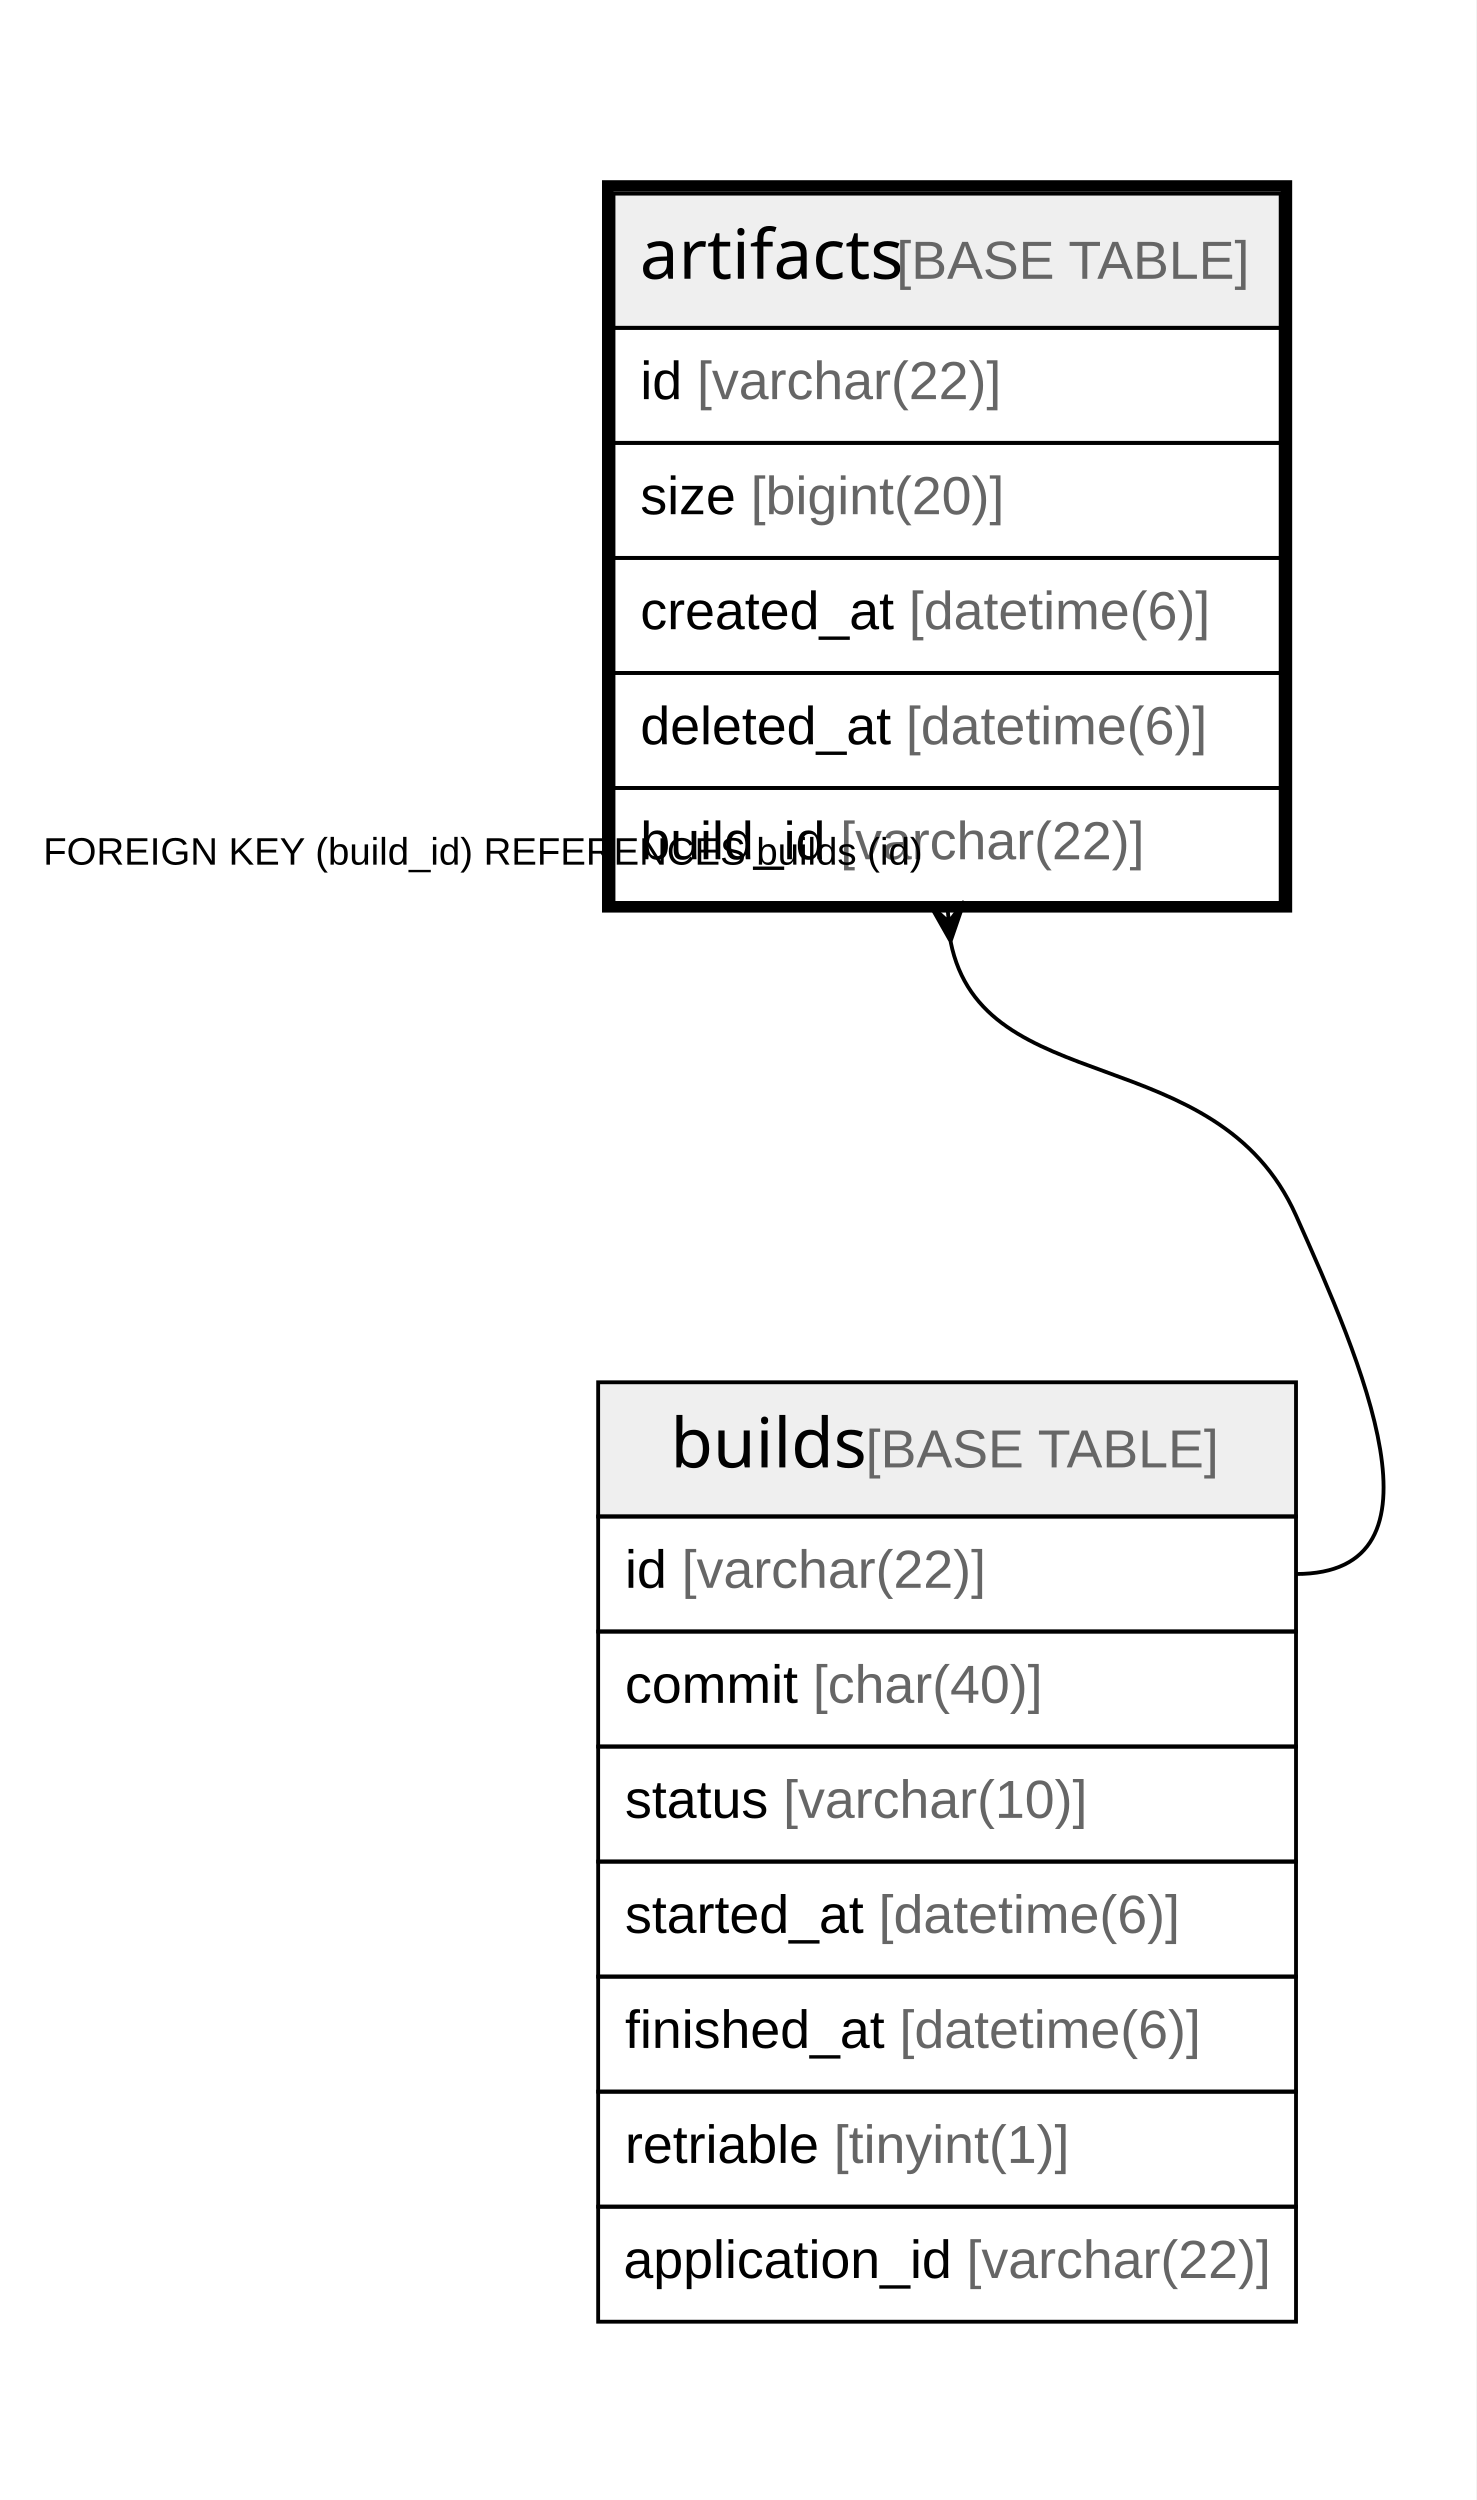
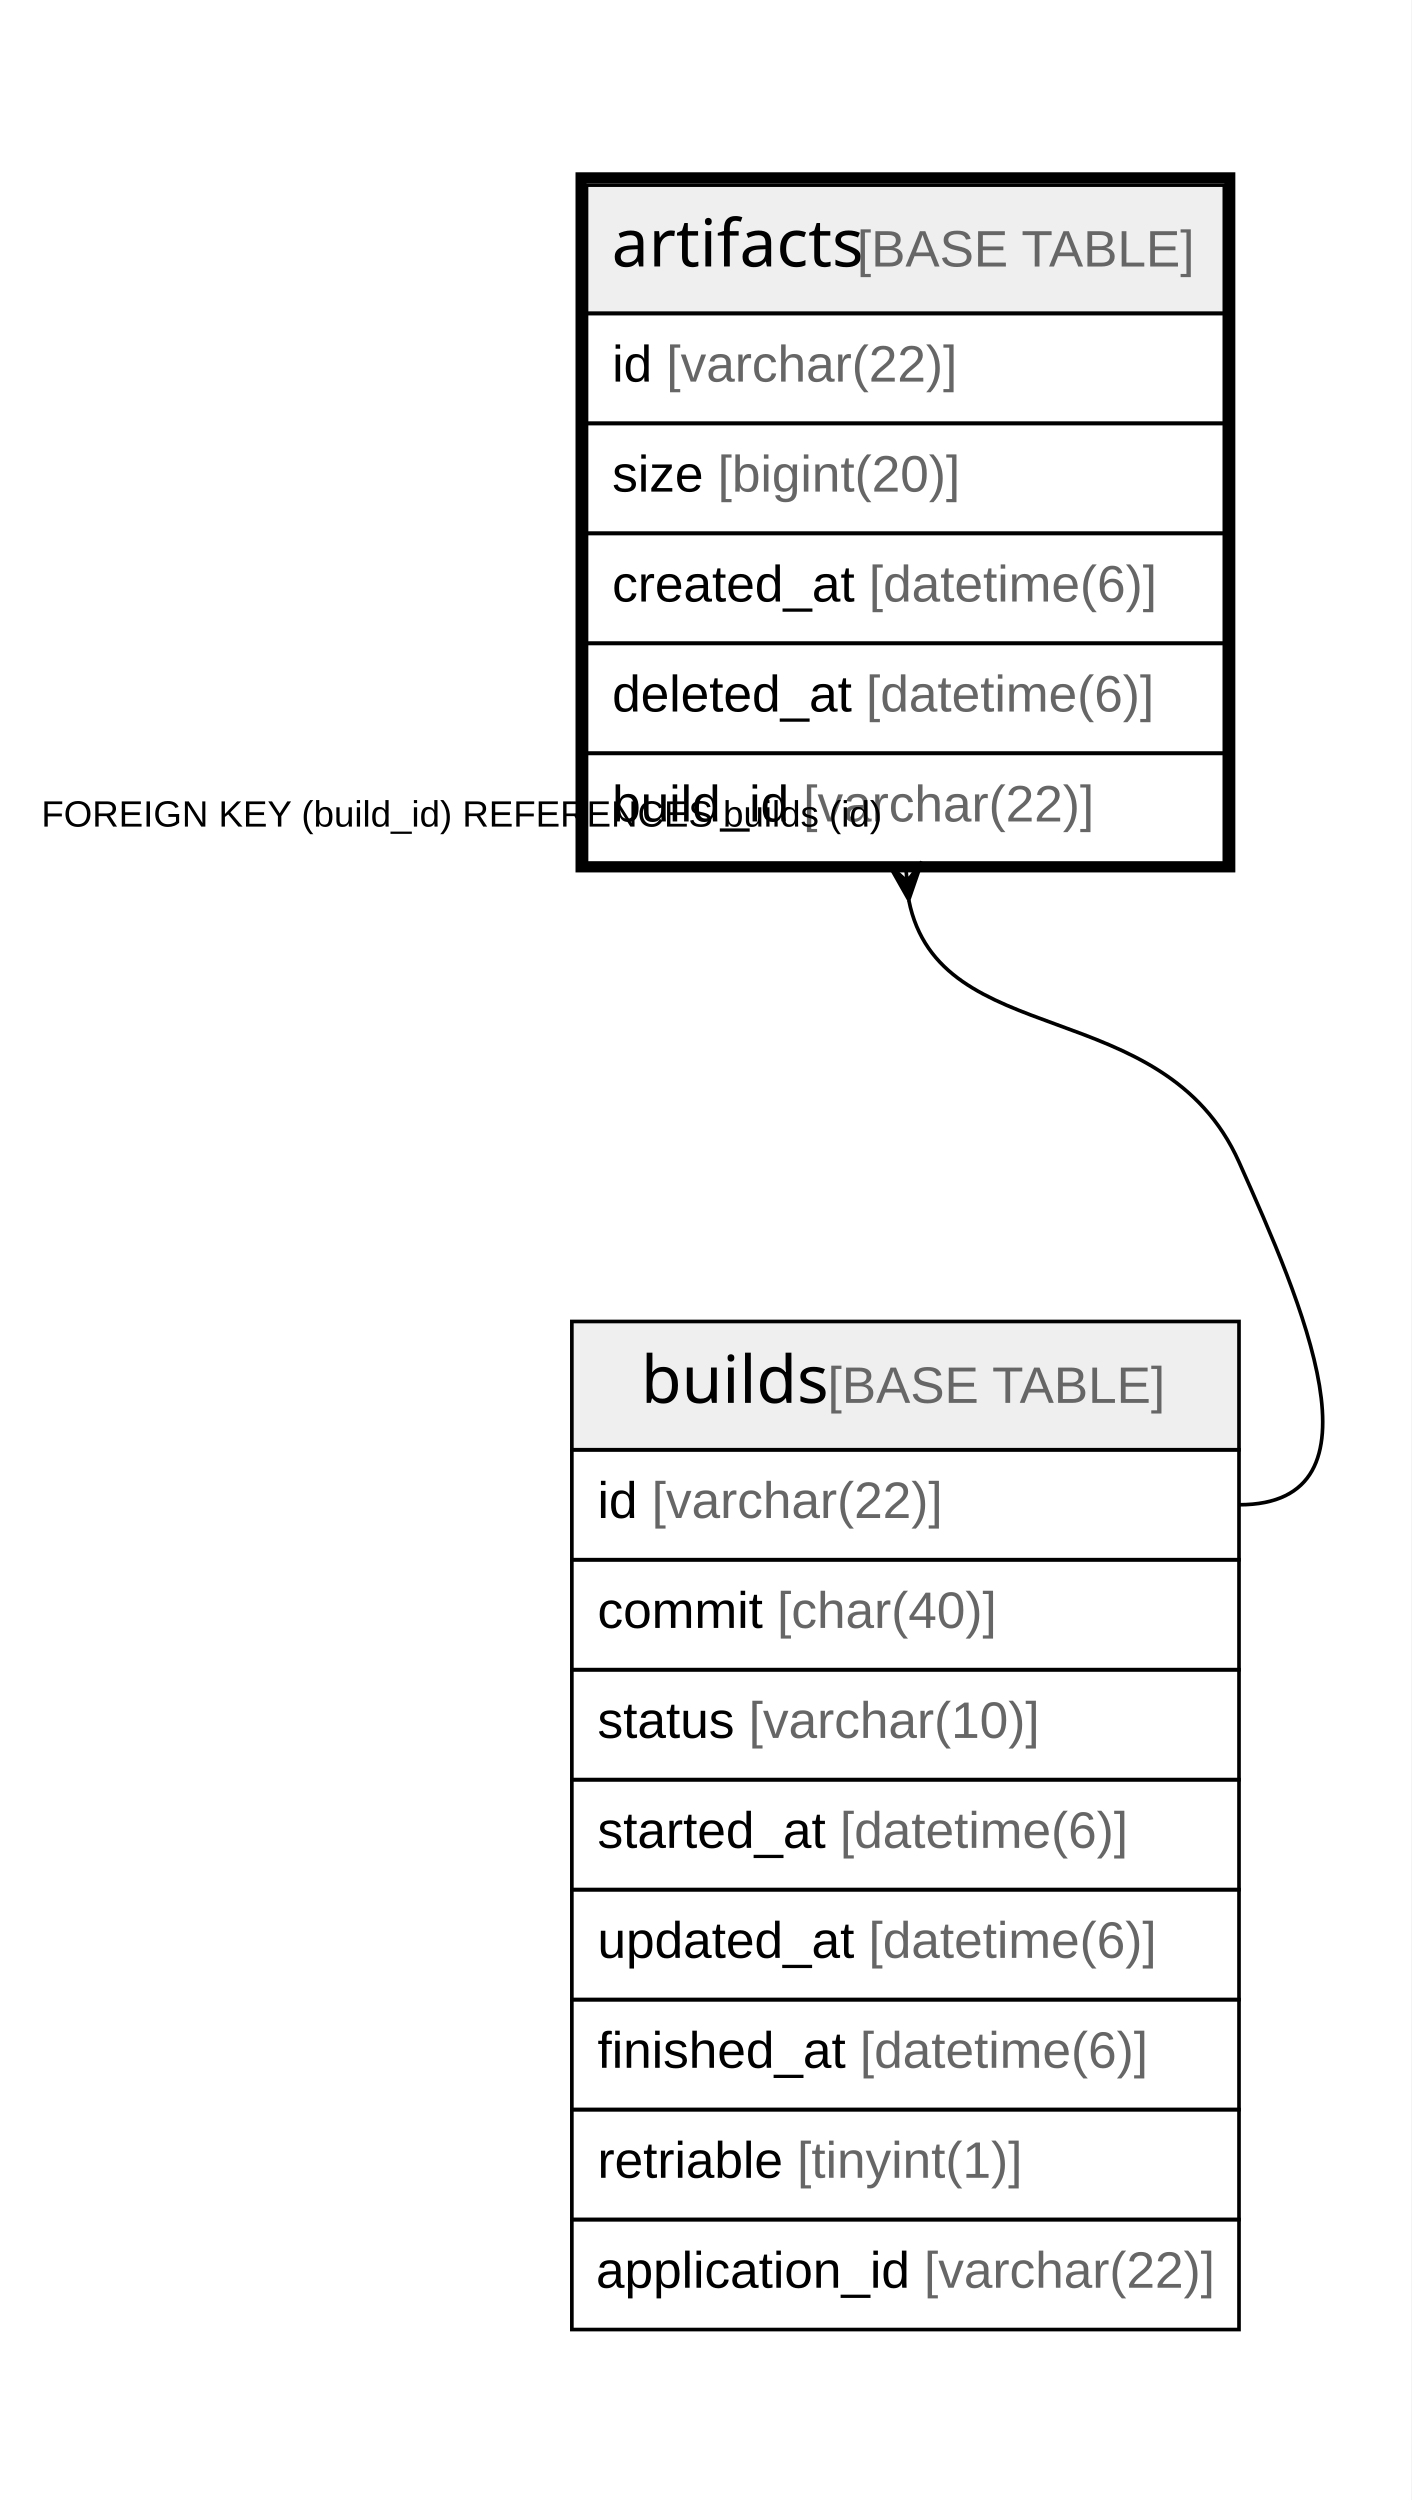
- <svg xmlns="http://www.w3.org/2000/svg" width="385pt" height="652pt" viewBox="0.00 0.00 385.00 652.00">
-   <g id="graph0" class="graph" transform="scale(1 1) rotate(0) translate(4 648)">
-     <polygon fill="#ffffff" stroke="transparent" points="-4,4 -4,-648 381,-648 381,4 -4,4" />
+ <svg xmlns="http://www.w3.org/2000/svg" width="385pt" height="682pt" viewBox="0.00 0.00 385.00 682.00">
+   <g id="graph0" class="graph" transform="scale(1 1) rotate(0) translate(4 678)">
+     <polygon fill="#ffffff" stroke="transparent" points="-4,4 -4,-678 381,-678 381,4 -4,4" />
    <g id="node1" class="node">
-       <polygon fill="#efefef" stroke="transparent" points="156,-562.5 156,-597.5 330,-597.5 330,-562.5 156,-562.5" />
-       <polygon fill="none" stroke="#000000" points="156,-562.5 156,-597.5 330,-597.5 330,-562.5 156,-562.5" />
-       <text text-anchor="start" x="162.87" y="-575.3" font-family="Arial Bold" font-size="18.00" fill="#000000">artifacts</text>
-       <text text-anchor="start" x="225.876" y="-575.3" font-family="Arial" font-size="14.00" fill="#000000"> </text>
-       <text text-anchor="start" x="229.766" y="-575.3" font-family="Arial" font-size="14.00" fill="#666666">[BASE TABLE]</text>
+       <polygon fill="#efefef" stroke="transparent" points="156,-592.5 156,-627.5 330,-627.5 330,-592.5 156,-592.5" />
+       <polygon fill="none" stroke="#000000" points="156,-592.5 156,-627.5 330,-627.5 330,-592.5 156,-592.5" />
+       <text text-anchor="start" x="162.87" y="-605.3" font-family="Arial Bold" font-size="18.00" fill="#000000">artifacts</text>
+       <text text-anchor="start" x="225.876" y="-605.3" font-family="Arial" font-size="14.00" fill="#000000"> </text>
+       <text text-anchor="start" x="229.766" y="-605.3" font-family="Arial" font-size="14.00" fill="#666666">[BASE TABLE]</text>
+       <polygon fill="none" stroke="#000000" points="156,-562.5 156,-592.5 330,-592.5 330,-562.5 156,-562.5" />
+       <text text-anchor="start" x="163" y="-573.9" font-family="Arial" font-size="14.00" fill="#000000">id </text>
+       <text text-anchor="start" x="177.78" y="-573.9" font-family="Arial" font-size="14.00" fill="#666666">[varchar(22)]</text>
      <polygon fill="none" stroke="#000000" points="156,-532.5 156,-562.5 330,-562.5 330,-532.5 156,-532.5" />
-       <text text-anchor="start" x="163" y="-543.9" font-family="Arial" font-size="14.00" fill="#000000">id </text>
-       <text text-anchor="start" x="177.78" y="-543.9" font-family="Arial" font-size="14.00" fill="#666666">[varchar(22)]</text>
+       <text text-anchor="start" x="163" y="-543.9" font-family="Arial" font-size="14.00" fill="#000000">size </text>
+       <text text-anchor="start" x="191.78" y="-543.9" font-family="Arial" font-size="14.00" fill="#666666">[bigint(20)]</text>
      <polygon fill="none" stroke="#000000" points="156,-502.5 156,-532.5 330,-532.5 330,-502.5 156,-502.5" />
-       <text text-anchor="start" x="163" y="-513.9" font-family="Arial" font-size="14.00" fill="#000000">size </text>
-       <text text-anchor="start" x="191.78" y="-513.9" font-family="Arial" font-size="14.00" fill="#666666">[bigint(20)]</text>
+       <text text-anchor="start" x="163" y="-513.9" font-family="Arial" font-size="14.00" fill="#000000">created_at </text>
+       <text text-anchor="start" x="233.028" y="-513.9" font-family="Arial" font-size="14.00" fill="#666666">[datetime(6)]</text>
      <polygon fill="none" stroke="#000000" points="156,-472.5 156,-502.5 330,-502.5 330,-472.5 156,-472.5" />
-       <text text-anchor="start" x="163" y="-483.9" font-family="Arial" font-size="14.00" fill="#000000">created_at </text>
-       <text text-anchor="start" x="233.028" y="-483.9" font-family="Arial" font-size="14.00" fill="#666666">[datetime(6)]</text>
+       <text text-anchor="start" x="163" y="-483.9" font-family="Arial" font-size="14.00" fill="#000000">deleted_at </text>
+       <text text-anchor="start" x="232.257" y="-483.9" font-family="Arial" font-size="14.00" fill="#666666">[datetime(6)]</text>
      <polygon fill="none" stroke="#000000" points="156,-442.5 156,-472.5 330,-472.5 330,-442.5 156,-442.5" />
-       <text text-anchor="start" x="163" y="-453.9" font-family="Arial" font-size="14.00" fill="#000000">deleted_at </text>
-       <text text-anchor="start" x="232.257" y="-453.9" font-family="Arial" font-size="14.00" fill="#666666">[datetime(6)]</text>
-       <polygon fill="none" stroke="#000000" points="156,-412.5 156,-442.5 330,-442.5 330,-412.5 156,-412.5" />
-       <text text-anchor="start" x="163" y="-423.9" font-family="Arial" font-size="14.00" fill="#000000">build_id </text>
-       <text text-anchor="start" x="215.123" y="-423.9" font-family="Arial" font-size="14.00" fill="#666666">[varchar(22)]</text>
-       <polygon fill="none" stroke="#000000" stroke-width="3" points="154.5,-411.5 154.5,-599.5 331.5,-599.5 331.5,-411.5 154.5,-411.5" />
+       <text text-anchor="start" x="163" y="-453.9" font-family="Arial" font-size="14.00" fill="#000000">build_id </text>
+       <text text-anchor="start" x="215.123" y="-453.9" font-family="Arial" font-size="14.00" fill="#666666">[varchar(22)]</text>
+       <polygon fill="none" stroke="#000000" stroke-width="3" points="154.5,-441.5 154.5,-629.5 331.5,-629.5 331.5,-441.5 154.5,-441.5" />
    </g>
    <g id="node2" class="node">
-       <polygon fill="#efefef" stroke="transparent" points="152,-252.5 152,-287.5 334,-287.5 334,-252.5 152,-252.5" />
-       <polygon fill="none" stroke="#000000" points="152,-252.5 152,-287.5 334,-287.5 334,-252.5 152,-252.5" />
-       <text text-anchor="start" x="170.87" y="-265.3" font-family="Arial Bold" font-size="18.00" fill="#000000">builds</text>
-       <text text-anchor="start" x="217.877" y="-265.3" font-family="Arial" font-size="14.00" fill="#000000"> </text>
-       <text text-anchor="start" x="221.767" y="-265.3" font-family="Arial" font-size="14.00" fill="#666666">[BASE TABLE]</text>
+       <polygon fill="#efefef" stroke="transparent" points="152,-282.5 152,-317.5 334,-317.5 334,-282.5 152,-282.5" />
+       <polygon fill="none" stroke="#000000" points="152,-282.5 152,-317.5 334,-317.5 334,-282.5 152,-282.5" />
+       <text text-anchor="start" x="170.87" y="-295.3" font-family="Arial Bold" font-size="18.00" fill="#000000">builds</text>
+       <text text-anchor="start" x="217.877" y="-295.3" font-family="Arial" font-size="14.00" fill="#000000"> </text>
+       <text text-anchor="start" x="221.767" y="-295.3" font-family="Arial" font-size="14.00" fill="#666666">[BASE TABLE]</text>
+       <polygon fill="none" stroke="#000000" points="152,-252.5 152,-282.5 334,-282.5 334,-252.5 152,-252.5" />
+       <text text-anchor="start" x="159" y="-263.9" font-family="Arial" font-size="14.00" fill="#000000">id </text>
+       <text text-anchor="start" x="173.78" y="-263.9" font-family="Arial" font-size="14.00" fill="#666666">[varchar(22)]</text>
      <polygon fill="none" stroke="#000000" points="152,-222.5 152,-252.5 334,-252.5 334,-222.5 152,-222.5" />
-       <text text-anchor="start" x="159" y="-233.9" font-family="Arial" font-size="14.00" fill="#000000">id </text>
-       <text text-anchor="start" x="173.78" y="-233.9" font-family="Arial" font-size="14.00" fill="#666666">[varchar(22)]</text>
+       <text text-anchor="start" x="159" y="-233.9" font-family="Arial" font-size="14.00" fill="#000000">commit </text>
+       <text text-anchor="start" x="207.992" y="-233.9" font-family="Arial" font-size="14.00" fill="#666666">[char(40)]</text>
      <polygon fill="none" stroke="#000000" points="152,-192.5 152,-222.5 334,-222.5 334,-192.5 152,-192.5" />
-       <text text-anchor="start" x="159" y="-203.9" font-family="Arial" font-size="14.00" fill="#000000">commit </text>
-       <text text-anchor="start" x="207.992" y="-203.9" font-family="Arial" font-size="14.00" fill="#666666">[char(40)]</text>
+       <text text-anchor="start" x="159" y="-203.9" font-family="Arial" font-size="14.00" fill="#000000">status </text>
+       <text text-anchor="start" x="200.237" y="-203.9" font-family="Arial" font-size="14.00" fill="#666666">[varchar(10)]</text>
      <polygon fill="none" stroke="#000000" points="152,-162.5 152,-192.5 334,-192.5 334,-162.5 152,-162.5" />
-       <text text-anchor="start" x="159" y="-173.9" font-family="Arial" font-size="14.00" fill="#000000">status </text>
-       <text text-anchor="start" x="200.237" y="-173.9" font-family="Arial" font-size="14.00" fill="#666666">[varchar(10)]</text>
+       <text text-anchor="start" x="159" y="-173.9" font-family="Arial" font-size="14.00" fill="#000000">started_at </text>
+       <text text-anchor="start" x="225.136" y="-173.9" font-family="Arial" font-size="14.00" fill="#666666">[datetime(6)]</text>
      <polygon fill="none" stroke="#000000" points="152,-132.5 152,-162.5 334,-162.5 334,-132.5 152,-132.5" />
-       <text text-anchor="start" x="159" y="-143.9" font-family="Arial" font-size="14.00" fill="#000000">started_at </text>
-       <text text-anchor="start" x="225.136" y="-143.9" font-family="Arial" font-size="14.00" fill="#666666">[datetime(6)]</text>
+       <text text-anchor="start" x="159" y="-143.9" font-family="Arial" font-size="14.00" fill="#000000">updated_at </text>
+       <text text-anchor="start" x="232.933" y="-143.9" font-family="Arial" font-size="14.00" fill="#666666">[datetime(6)]</text>
      <polygon fill="none" stroke="#000000" points="152,-102.5 152,-132.5 334,-132.5 334,-102.5 152,-102.5" />
      <text text-anchor="start" x="159" y="-113.9" font-family="Arial" font-size="14.00" fill="#000000">finished_at </text>
      <text text-anchor="start" x="230.581" y="-113.9" font-family="Arial" font-size="14.00" fill="#666666">[datetime(6)]</text>
      <polygon fill="none" stroke="#000000" points="152,-72.5 152,-102.5 334,-102.5 334,-72.5 152,-72.5" />
      <text text-anchor="start" x="159" y="-83.9" font-family="Arial" font-size="14.00" fill="#000000">retriable </text>
      <text text-anchor="start" x="213.446" y="-83.9" font-family="Arial" font-size="14.00" fill="#666666">[tinyint(1)]</text>
      <polygon fill="none" stroke="#000000" points="152,-42.5 152,-72.5 334,-72.5 334,-42.5 152,-42.5" />
      <text text-anchor="start" x="158.597" y="-53.9" font-family="Arial" font-size="14.00" fill="#000000">application_id </text>
      <text text-anchor="start" x="248.066" y="-53.9" font-family="Arial" font-size="14.00" fill="#666666">[varchar(22)]</text>
    </g>
    <g id="edge1" class="edge">
-       <path fill="none" stroke="#000000" d="M243.928,-402.393C252.195,-360.928 313.365,-377.182 334,-331 350.953,-293.06 375.556,-237.5 334,-237.5" />
-       <polygon fill="#000000" stroke="#000000" points="243.915,-402.542 238.519,-412.088 243.457,-407.521 243,-412.5 243,-412.5 243,-412.5 243.457,-407.521 247.481,-412.912 243.915,-402.542 243.915,-402.542" />
-       <text text-anchor="start" x="7.277" y="-422.5" font-family="Arial" font-size="10.00" fill="#000000">FOREIGN KEY (build_id) REFERENCES builds (id)</text>
+       <path fill="none" stroke="#000000" d="M243.928,-432.393C252.195,-390.928 313.365,-407.182 334,-361 350.953,-323.06 375.556,-267.5 334,-267.5" />
+       <polygon fill="#000000" stroke="#000000" points="243.915,-432.542 238.519,-442.088 243.457,-437.521 243,-442.5 243,-442.5 243,-442.5 243.457,-437.521 247.481,-442.912 243.915,-432.542 243.915,-432.542" />
+       <text text-anchor="start" x="7.277" y="-452.5" font-family="Arial" font-size="10.00" fill="#000000">FOREIGN KEY (build_id) REFERENCES builds (id)</text>
    </g>
  </g>
</svg>
